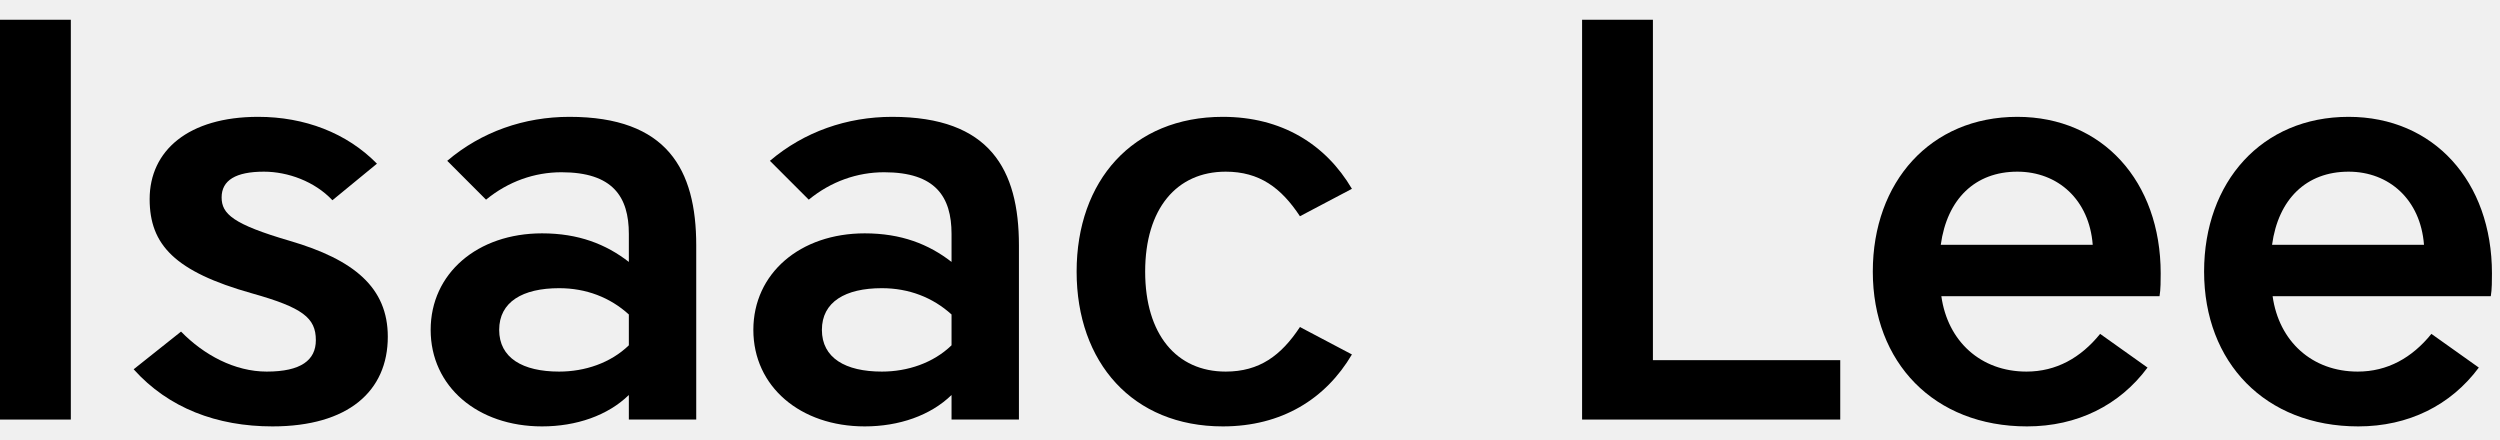
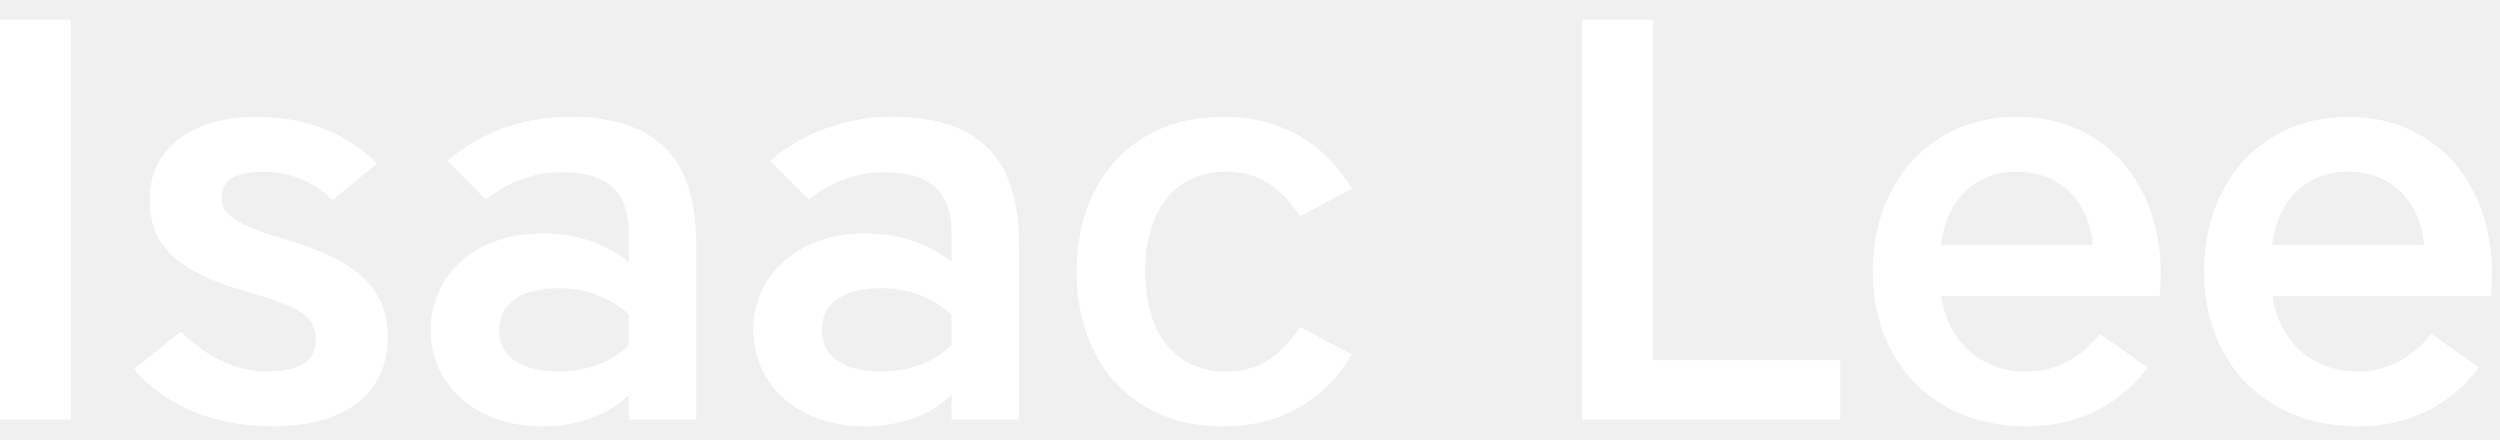
<svg xmlns="http://www.w3.org/2000/svg" width="91px" height="16px" viewBox="0 0 91 16" version="1.1">
  <g id="Landing-Page" stroke="none" stroke-width="1" fill="none" fill-rule="evenodd">
-     <g id="isaaclee" transform="translate(0, 0.7189)" fill="#000000" fill-rule="nonzero">
+     <g id="isaaclee" transform="translate(0, 0.7189)" fill="#ffffff" fill-rule="nonzero">
      <polygon id="Path" points="0 0 0 14.553 2.578 14.553 2.578 0" />
      <path d="M5.447,6.528 C5.447,8.191 6.362,9.168 9.168,9.958 C11.019,10.478 11.497,10.852 11.497,11.663 C11.497,12.391 10.956,12.807 9.709,12.807 C8.545,12.807 7.422,12.204 6.59,11.351 L4.865,12.723 C6.133,14.137 7.9,14.802 9.917,14.802 C12.682,14.802 14.116,13.514 14.116,11.538 C14.116,9.751 12.89,8.732 10.541,8.046 C8.482,7.443 8.067,7.069 8.067,6.466 C8.067,5.842 8.586,5.53 9.605,5.53 C10.478,5.53 11.455,5.884 12.1,6.57 L13.721,5.239 C12.62,4.116 11.081,3.534 9.397,3.534 C6.861,3.534 5.447,4.761 5.447,6.528 Z" id="Path" />
      <path d="M22.89,8.815 C22.058,8.17 21.06,7.775 19.73,7.775 C17.38,7.775 15.676,9.231 15.676,11.289 C15.676,13.347 17.38,14.802 19.73,14.802 C20.977,14.802 22.121,14.407 22.89,13.659 L22.89,14.553 L25.343,14.553 L25.343,8.212 C25.343,5.447 24.283,3.534 20.728,3.534 C19.085,3.534 17.526,4.075 16.279,5.135 L17.692,6.549 C18.503,5.884 19.459,5.551 20.437,5.551 C22.308,5.551 22.89,6.445 22.89,7.796 L22.89,8.815 Z M20.353,12.807 C19.023,12.807 18.17,12.308 18.17,11.289 C18.17,10.27 19.023,9.771 20.353,9.771 C21.331,9.771 22.204,10.104 22.89,10.728 L22.89,11.85 C22.225,12.495 21.289,12.807 20.353,12.807 Z" id="Shape" />
      <path d="M34.636,8.815 C33.805,8.17 32.807,7.775 31.476,7.775 C29.127,7.775 27.422,9.231 27.422,11.289 C27.422,13.347 29.127,14.802 31.476,14.802 C32.723,14.802 33.867,14.407 34.636,13.659 L34.636,14.553 L37.089,14.553 L37.089,8.212 C37.089,5.447 36.029,3.534 32.474,3.534 C30.832,3.534 29.272,4.075 28.025,5.135 L29.439,6.549 C30.249,5.884 31.206,5.551 32.183,5.551 C34.054,5.551 34.636,6.445 34.636,7.796 L34.636,8.815 Z M32.1,12.807 C30.769,12.807 29.917,12.308 29.917,11.289 C29.917,10.27 30.769,9.771 32.1,9.771 C33.077,9.771 33.95,10.104 34.636,10.728 L34.636,11.85 C33.971,12.495 33.035,12.807 32.1,12.807 Z" id="Shape" />
      <path d="M39.189,9.168 C39.189,12.474 41.227,14.802 44.511,14.802 C46.653,14.802 48.254,13.805 49.21,12.183 L47.318,11.185 C46.632,12.225 45.842,12.807 44.615,12.807 C42.827,12.807 41.684,11.455 41.684,9.168 C41.684,6.881 42.827,5.53 44.615,5.53 C45.842,5.53 46.632,6.112 47.318,7.152 L49.21,6.154 C48.254,4.532 46.653,3.534 44.511,3.534 C41.227,3.534 39.189,5.863 39.189,9.168 Z" id="Path" />
      <polygon id="Path" points="57.588 14.553 66.985 14.553 66.985 12.391 60.166 12.391 60.166 0 57.588 0" />
      <path d="M78.649,9.231 C78.649,5.884 76.528,3.534 73.43,3.534 C70.27,3.534 68.17,5.904 68.17,9.168 C68.17,12.474 70.395,14.802 73.784,14.802 C75.613,14.802 77.152,14.033 78.17,12.661 L76.445,11.434 C75.738,12.308 74.844,12.807 73.763,12.807 C72.1,12.807 70.894,11.705 70.665,10.062 L78.607,10.062 C78.649,9.834 78.649,9.459 78.649,9.231 Z M73.43,5.53 C74.906,5.53 76.05,6.549 76.175,8.191 L70.644,8.191 C70.873,6.528 71.892,5.53 73.43,5.53 Z" id="Shape" />
      <path d="M90.707,9.231 C90.707,5.884 88.586,3.534 85.488,3.534 C82.328,3.534 80.229,5.904 80.229,9.168 C80.229,12.474 82.453,14.802 85.842,14.802 C87.671,14.802 89.21,14.033 90.229,12.661 L88.503,11.434 C87.796,12.308 86.902,12.807 85.821,12.807 C84.158,12.807 82.952,11.705 82.723,10.062 L90.665,10.062 C90.707,9.834 90.707,9.459 90.707,9.231 Z M85.488,5.53 C86.965,5.53 88.108,6.549 88.233,8.191 L82.703,8.191 C82.931,6.528 83.95,5.53 85.488,5.53 Z" id="Shape" />
    </g>
  </g>
</svg>
